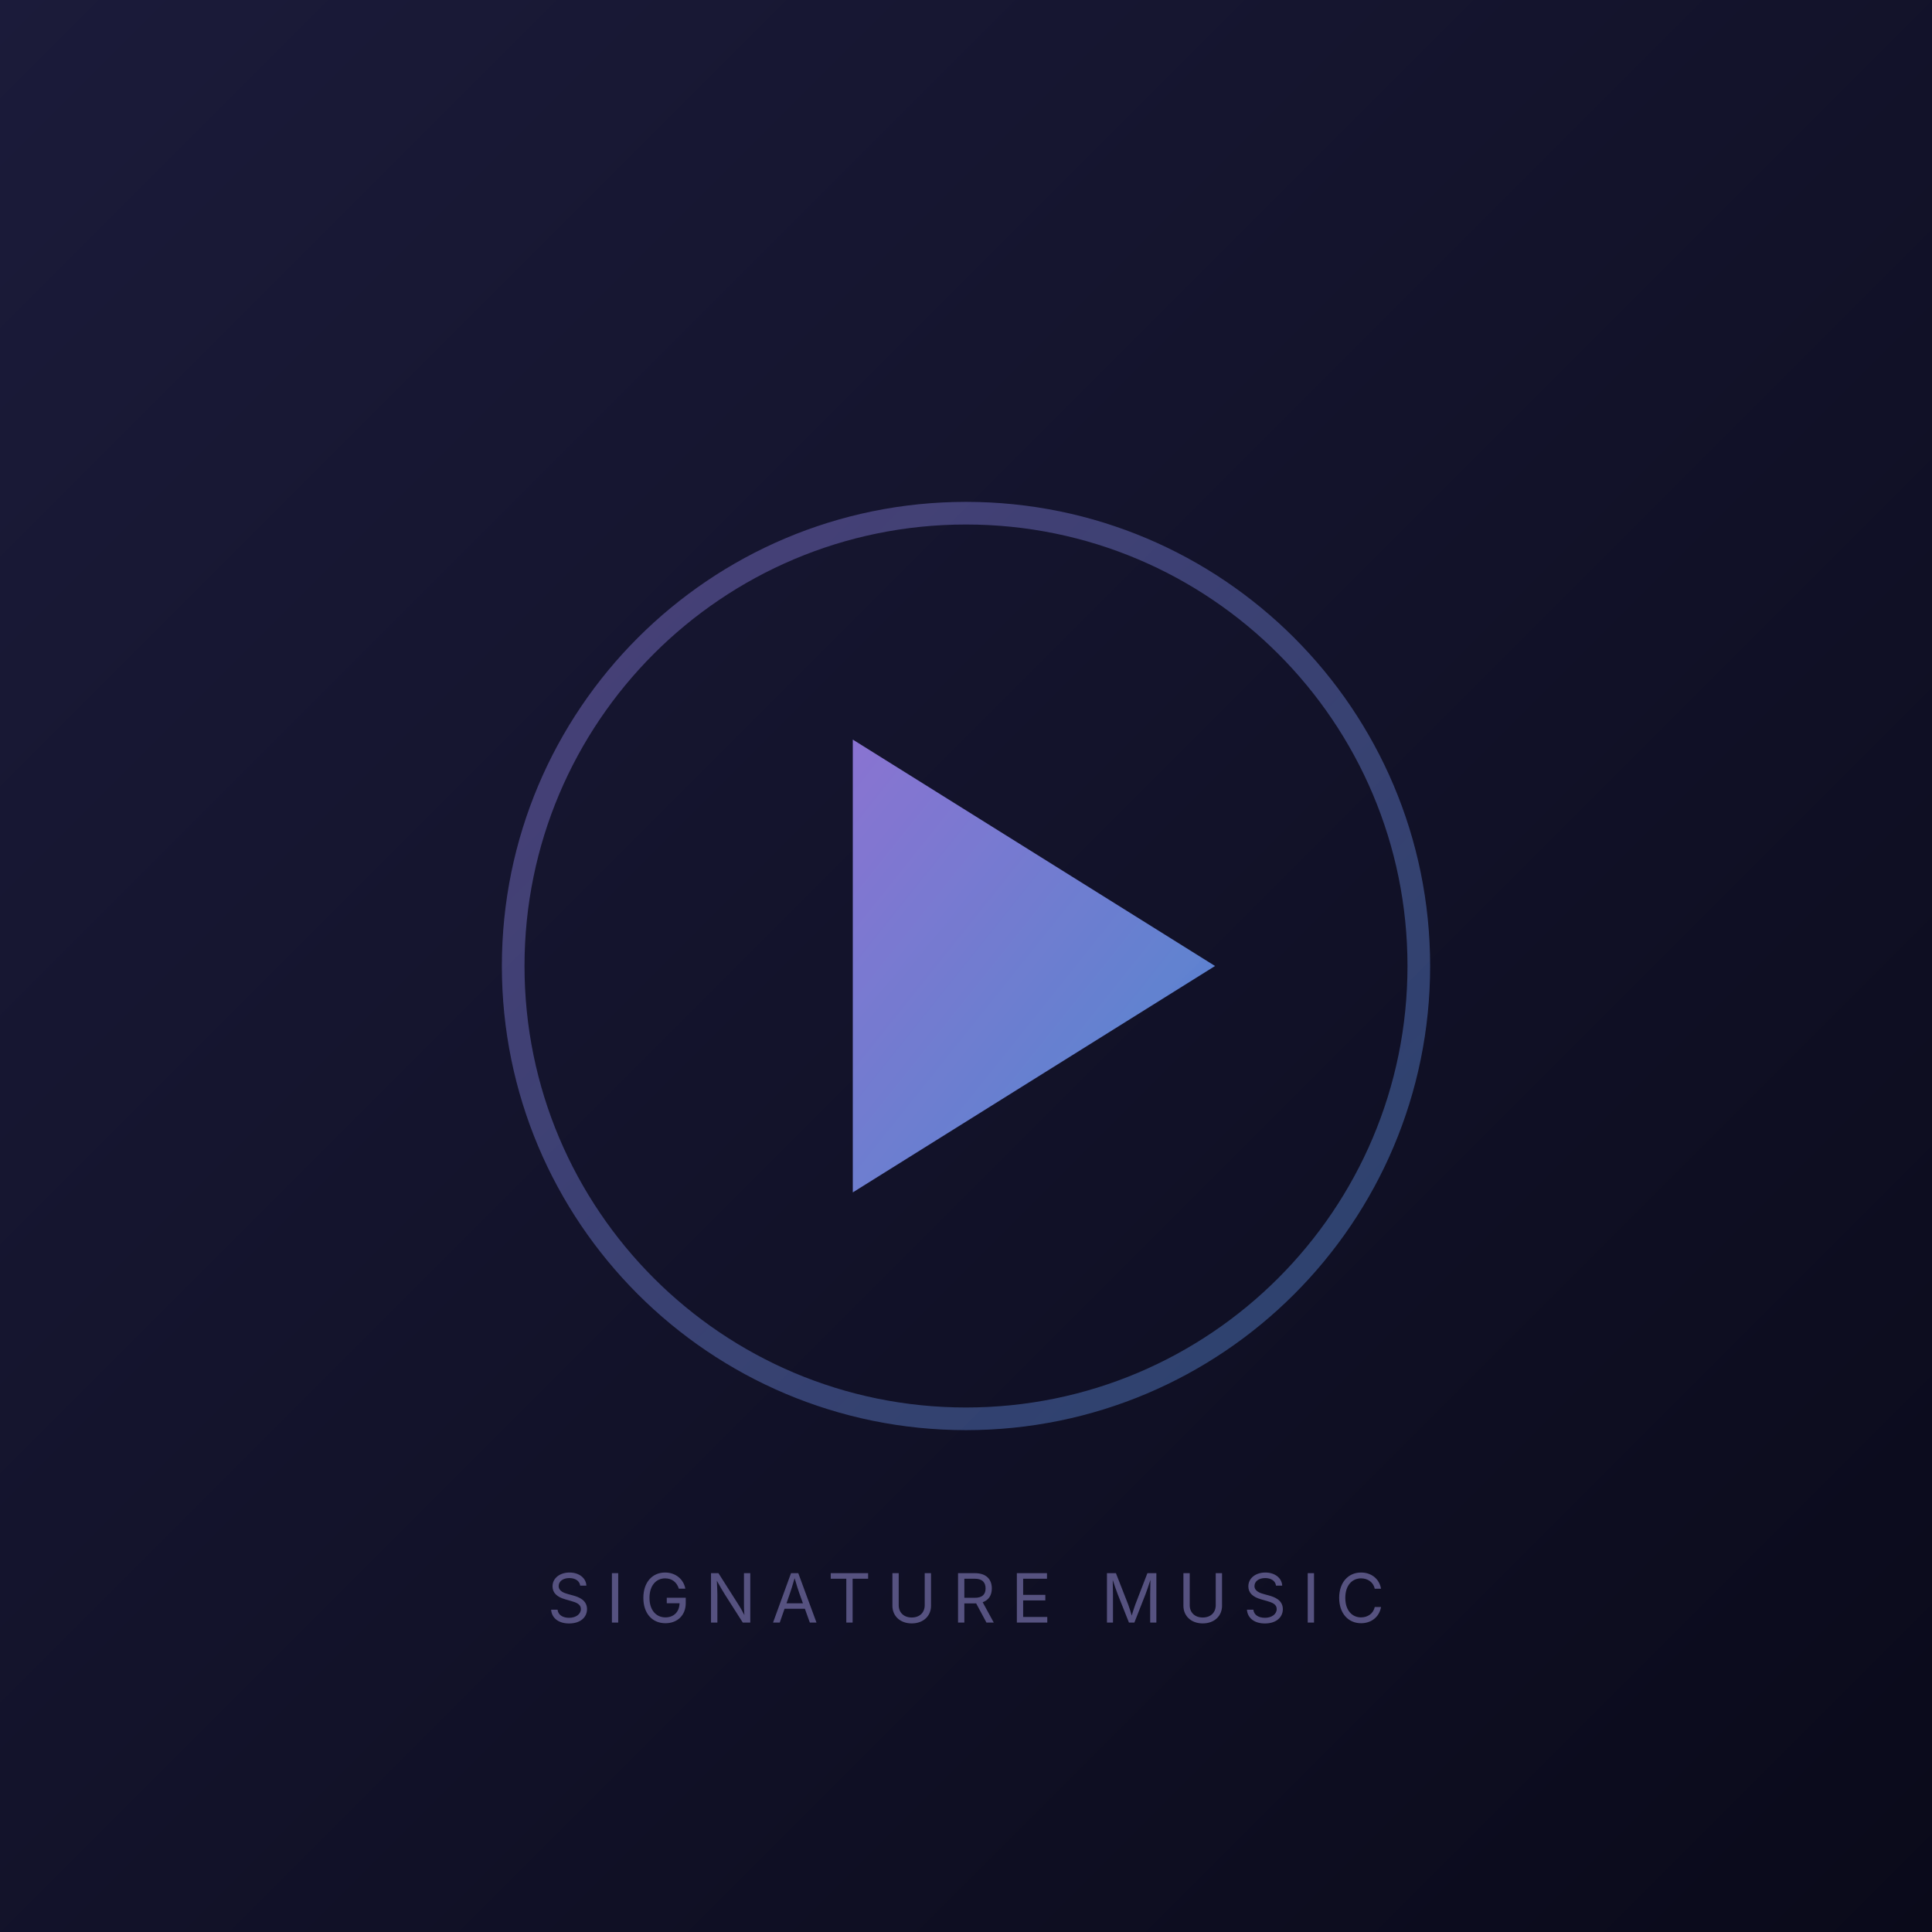
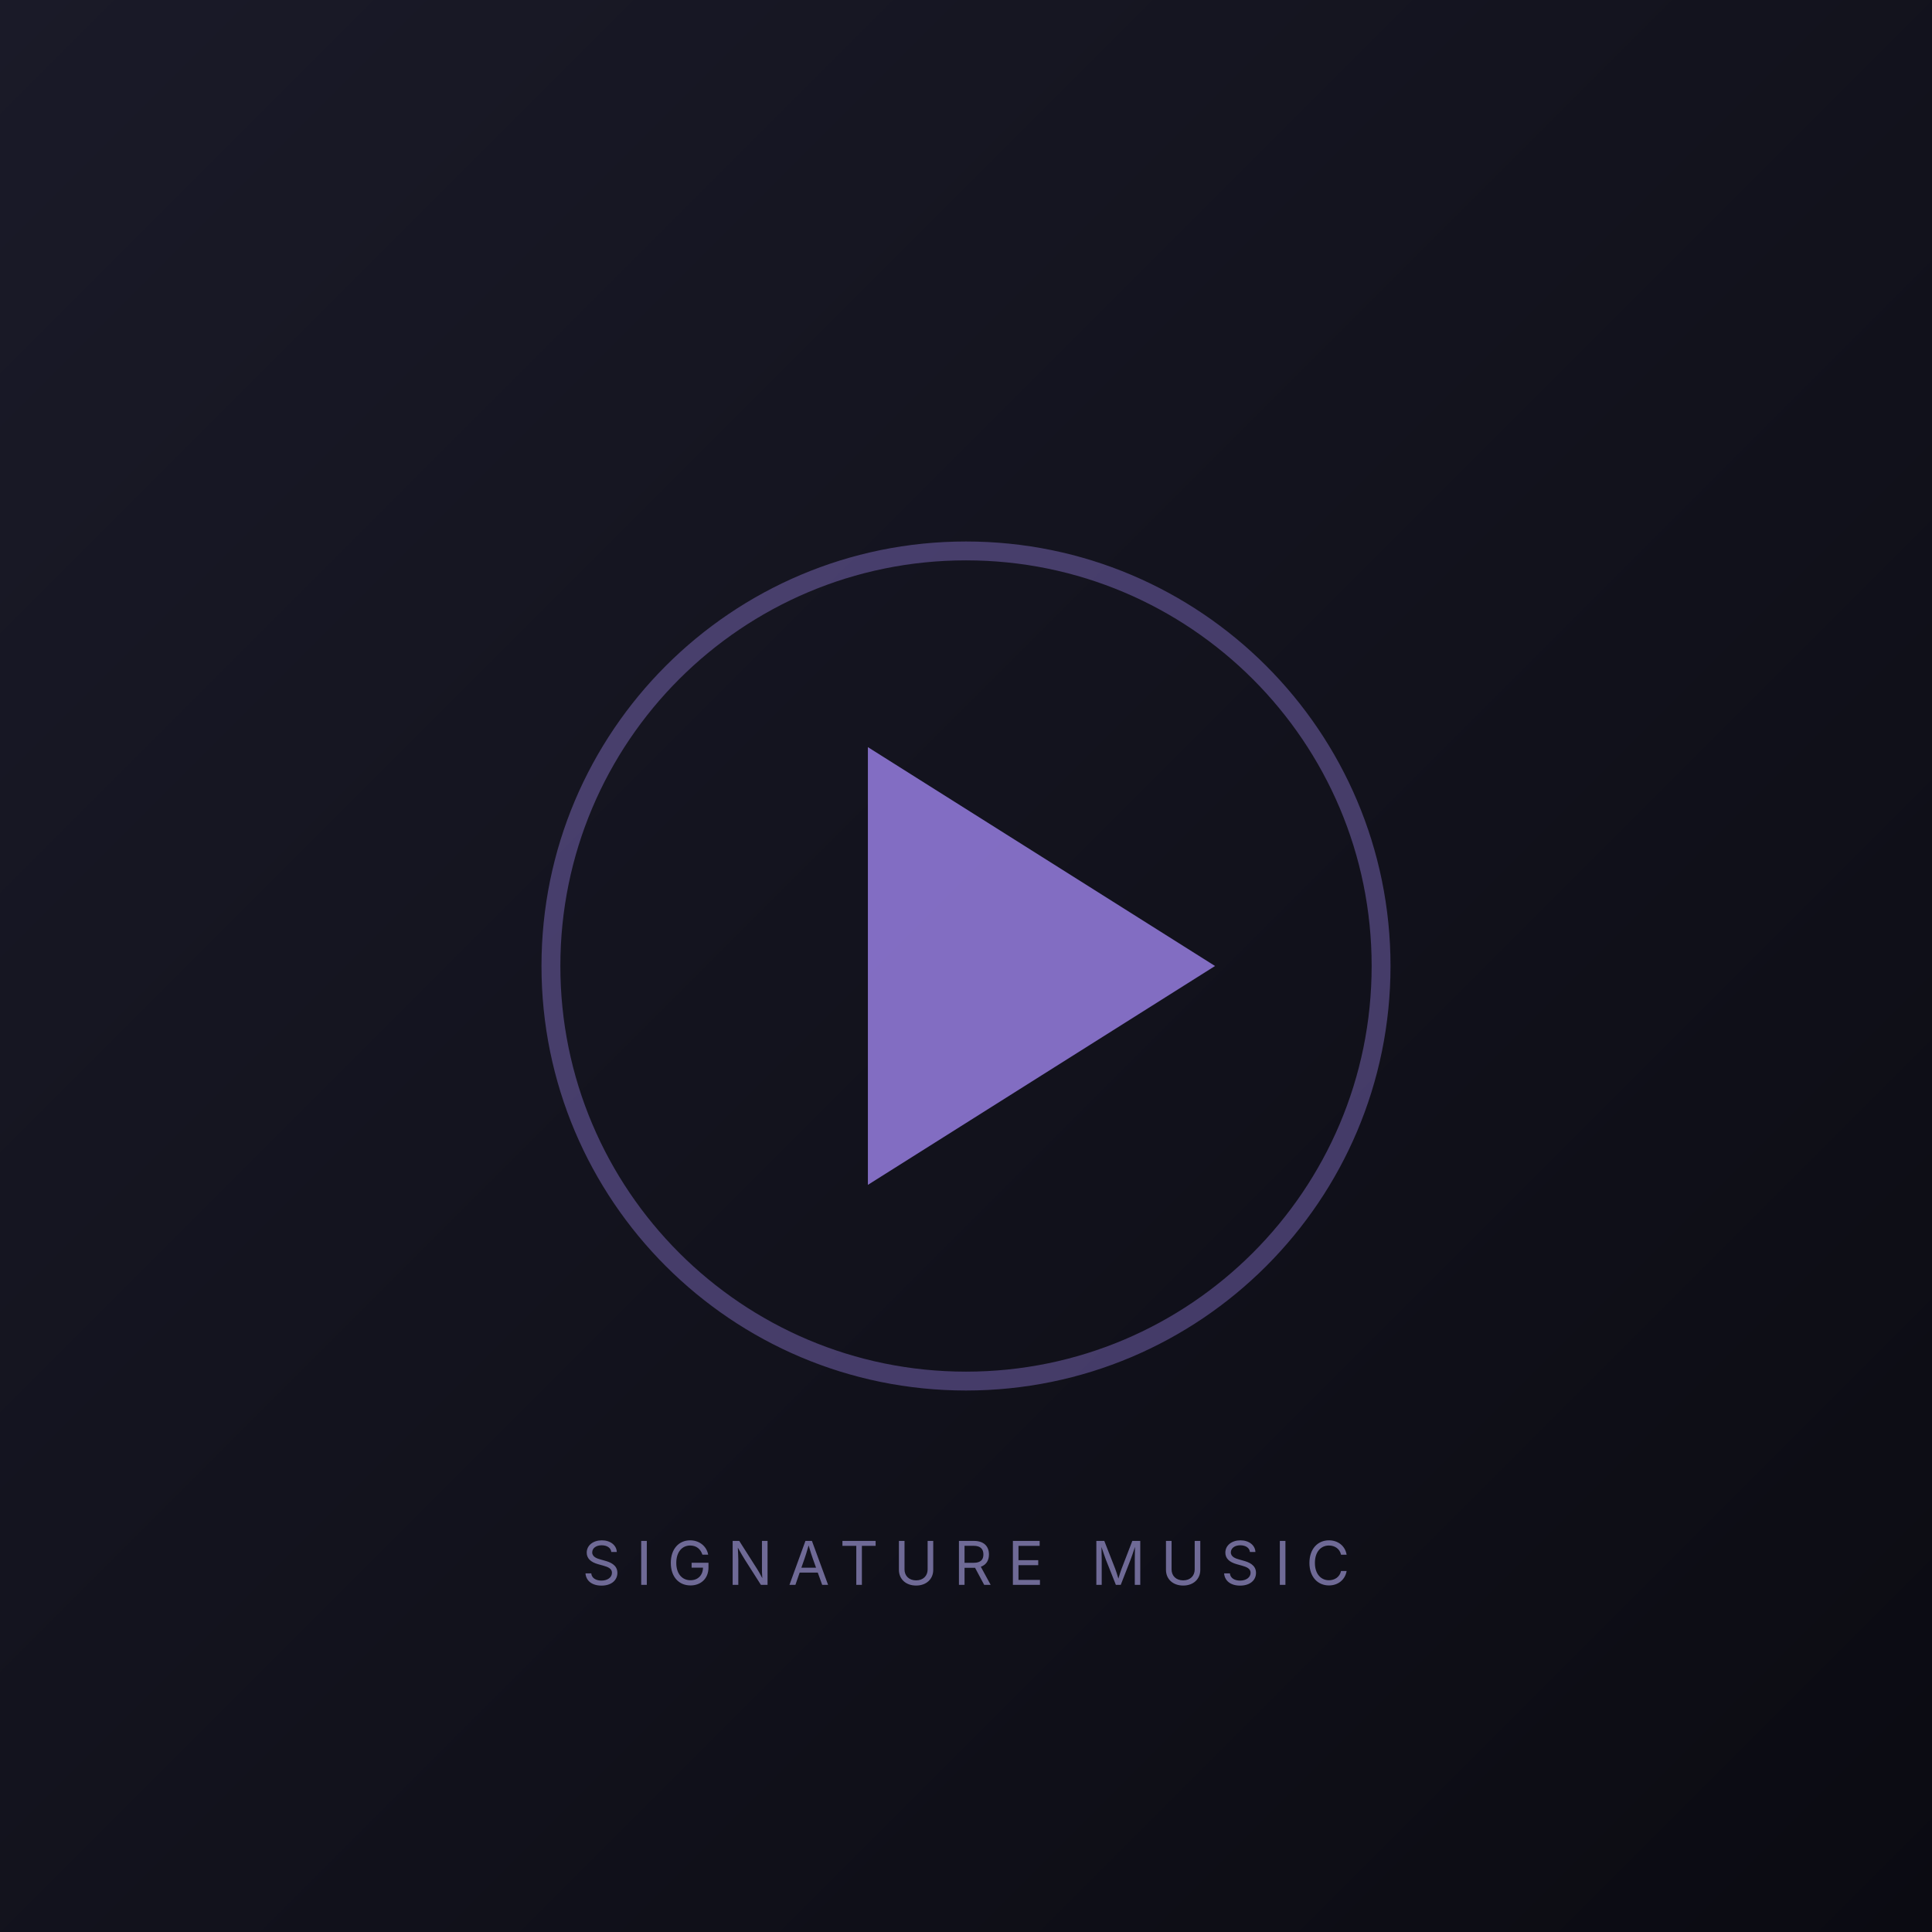
- <svg xmlns="http://www.w3.org/2000/svg" width="512" height="512" viewBox="0 0 512 512" role="img" aria-label="Default album cover">
+ <svg xmlns="http://www.w3.org/2000/svg" width="512" height="512" viewBox="0 0 512 512" role="img" aria-label="Default artwork">
  <defs>
    <linearGradient id="g" x1="0" y1="0" x2="1" y2="1">
-       <stop offset="0" stop-color="#1b1b3a" />
-       <stop offset="1" stop-color="#0a0a1a" />
-     </linearGradient>
-     <linearGradient id="a" x1="0" y1="0" x2="1" y2="1">
-       <stop offset="0" stop-color="#a78bfa" />
-       <stop offset="1" stop-color="#60a5fa" />
+       <stop offset="0" stop-color="#1a1a28" />
+       <stop offset="1" stop-color="#0b0b12" />
    </linearGradient>
  </defs>
  <rect width="512" height="512" fill="url(#g)" />
-   <circle cx="256" cy="256" r="120" fill="none" stroke="url(#a)" stroke-width="6" opacity="0.35" />
-   <path d="M226 196v120l96-60z" fill="url(#a)" opacity="0.8" />
-   <text x="256" y="430" text-anchor="middle" font-family="Inter, sans-serif" font-size="18" fill="#565280" letter-spacing="4">SIGNATURE MUSIC</text>
+   <circle cx="256" cy="256" r="110" fill="none" stroke="#a78bfa" stroke-width="5" opacity="0.35" />
+   <path d="M230 198v116l92-58z" fill="#a78bfa" opacity="0.75" />
+   <text x="256" y="420" text-anchor="middle" font-family="Inter,sans-serif" font-size="16" fill="#6f6a96" letter-spacing="4">SIGNATURE MUSIC</text>
</svg>
